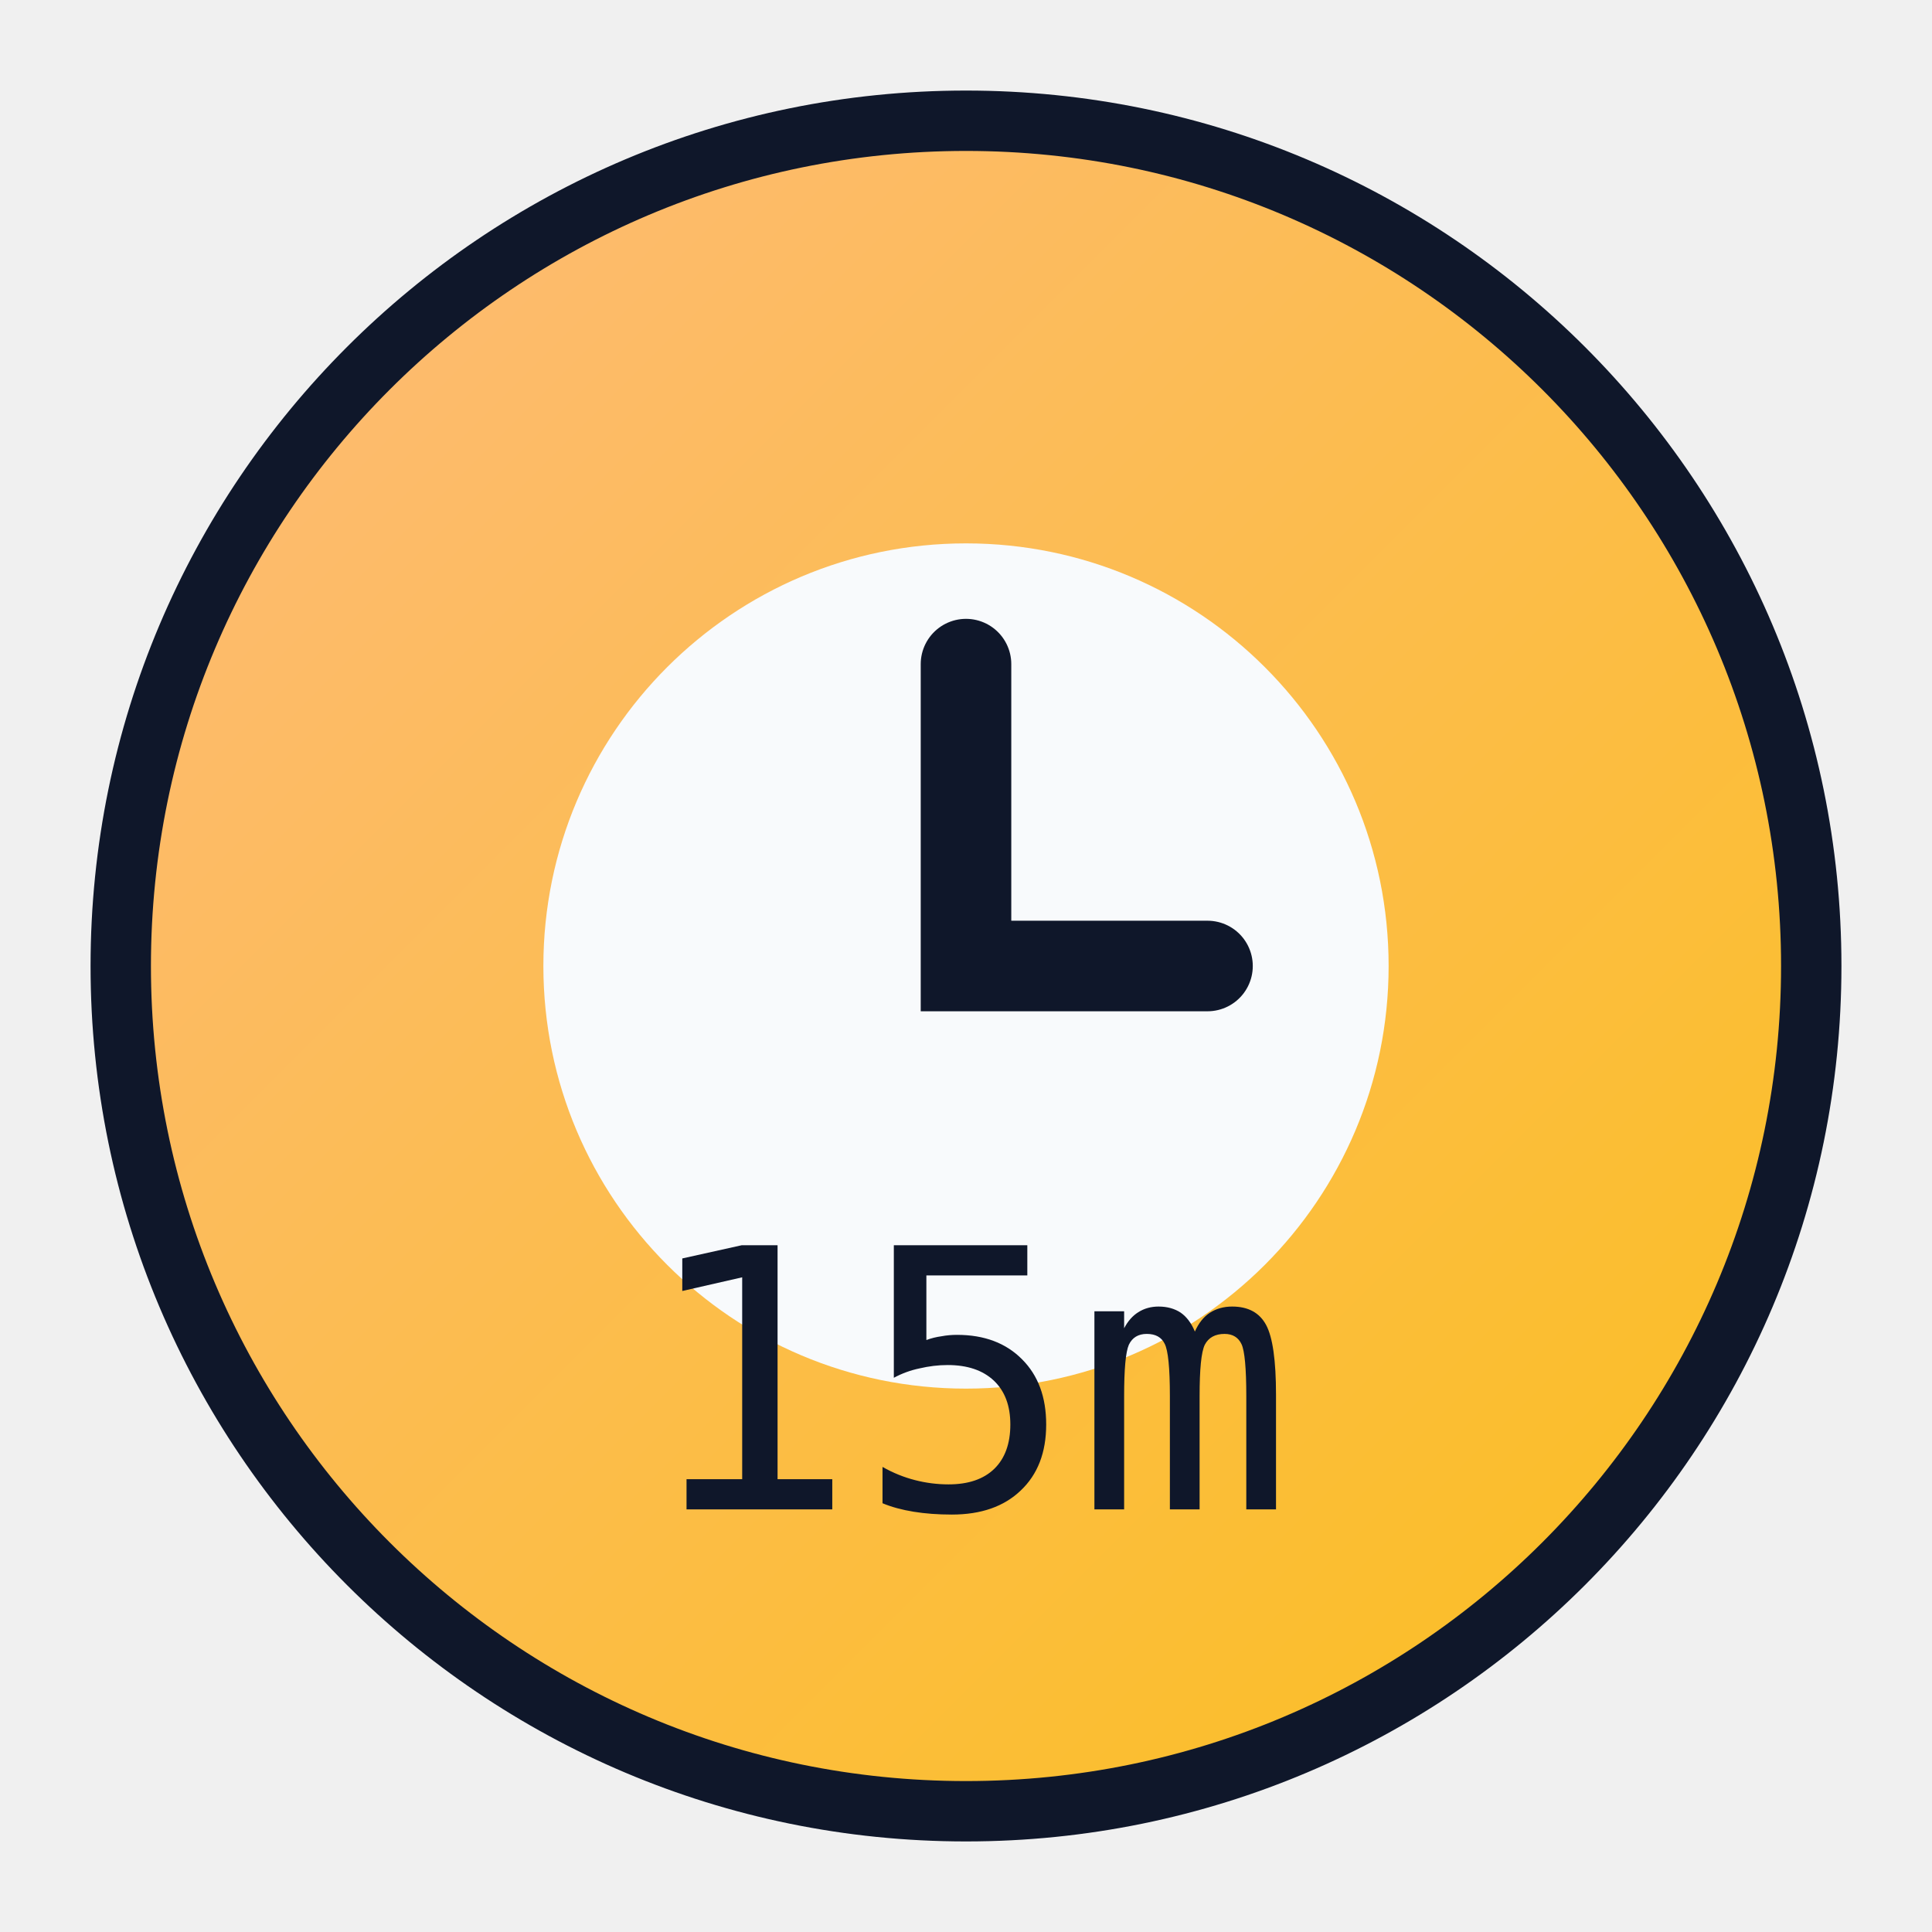
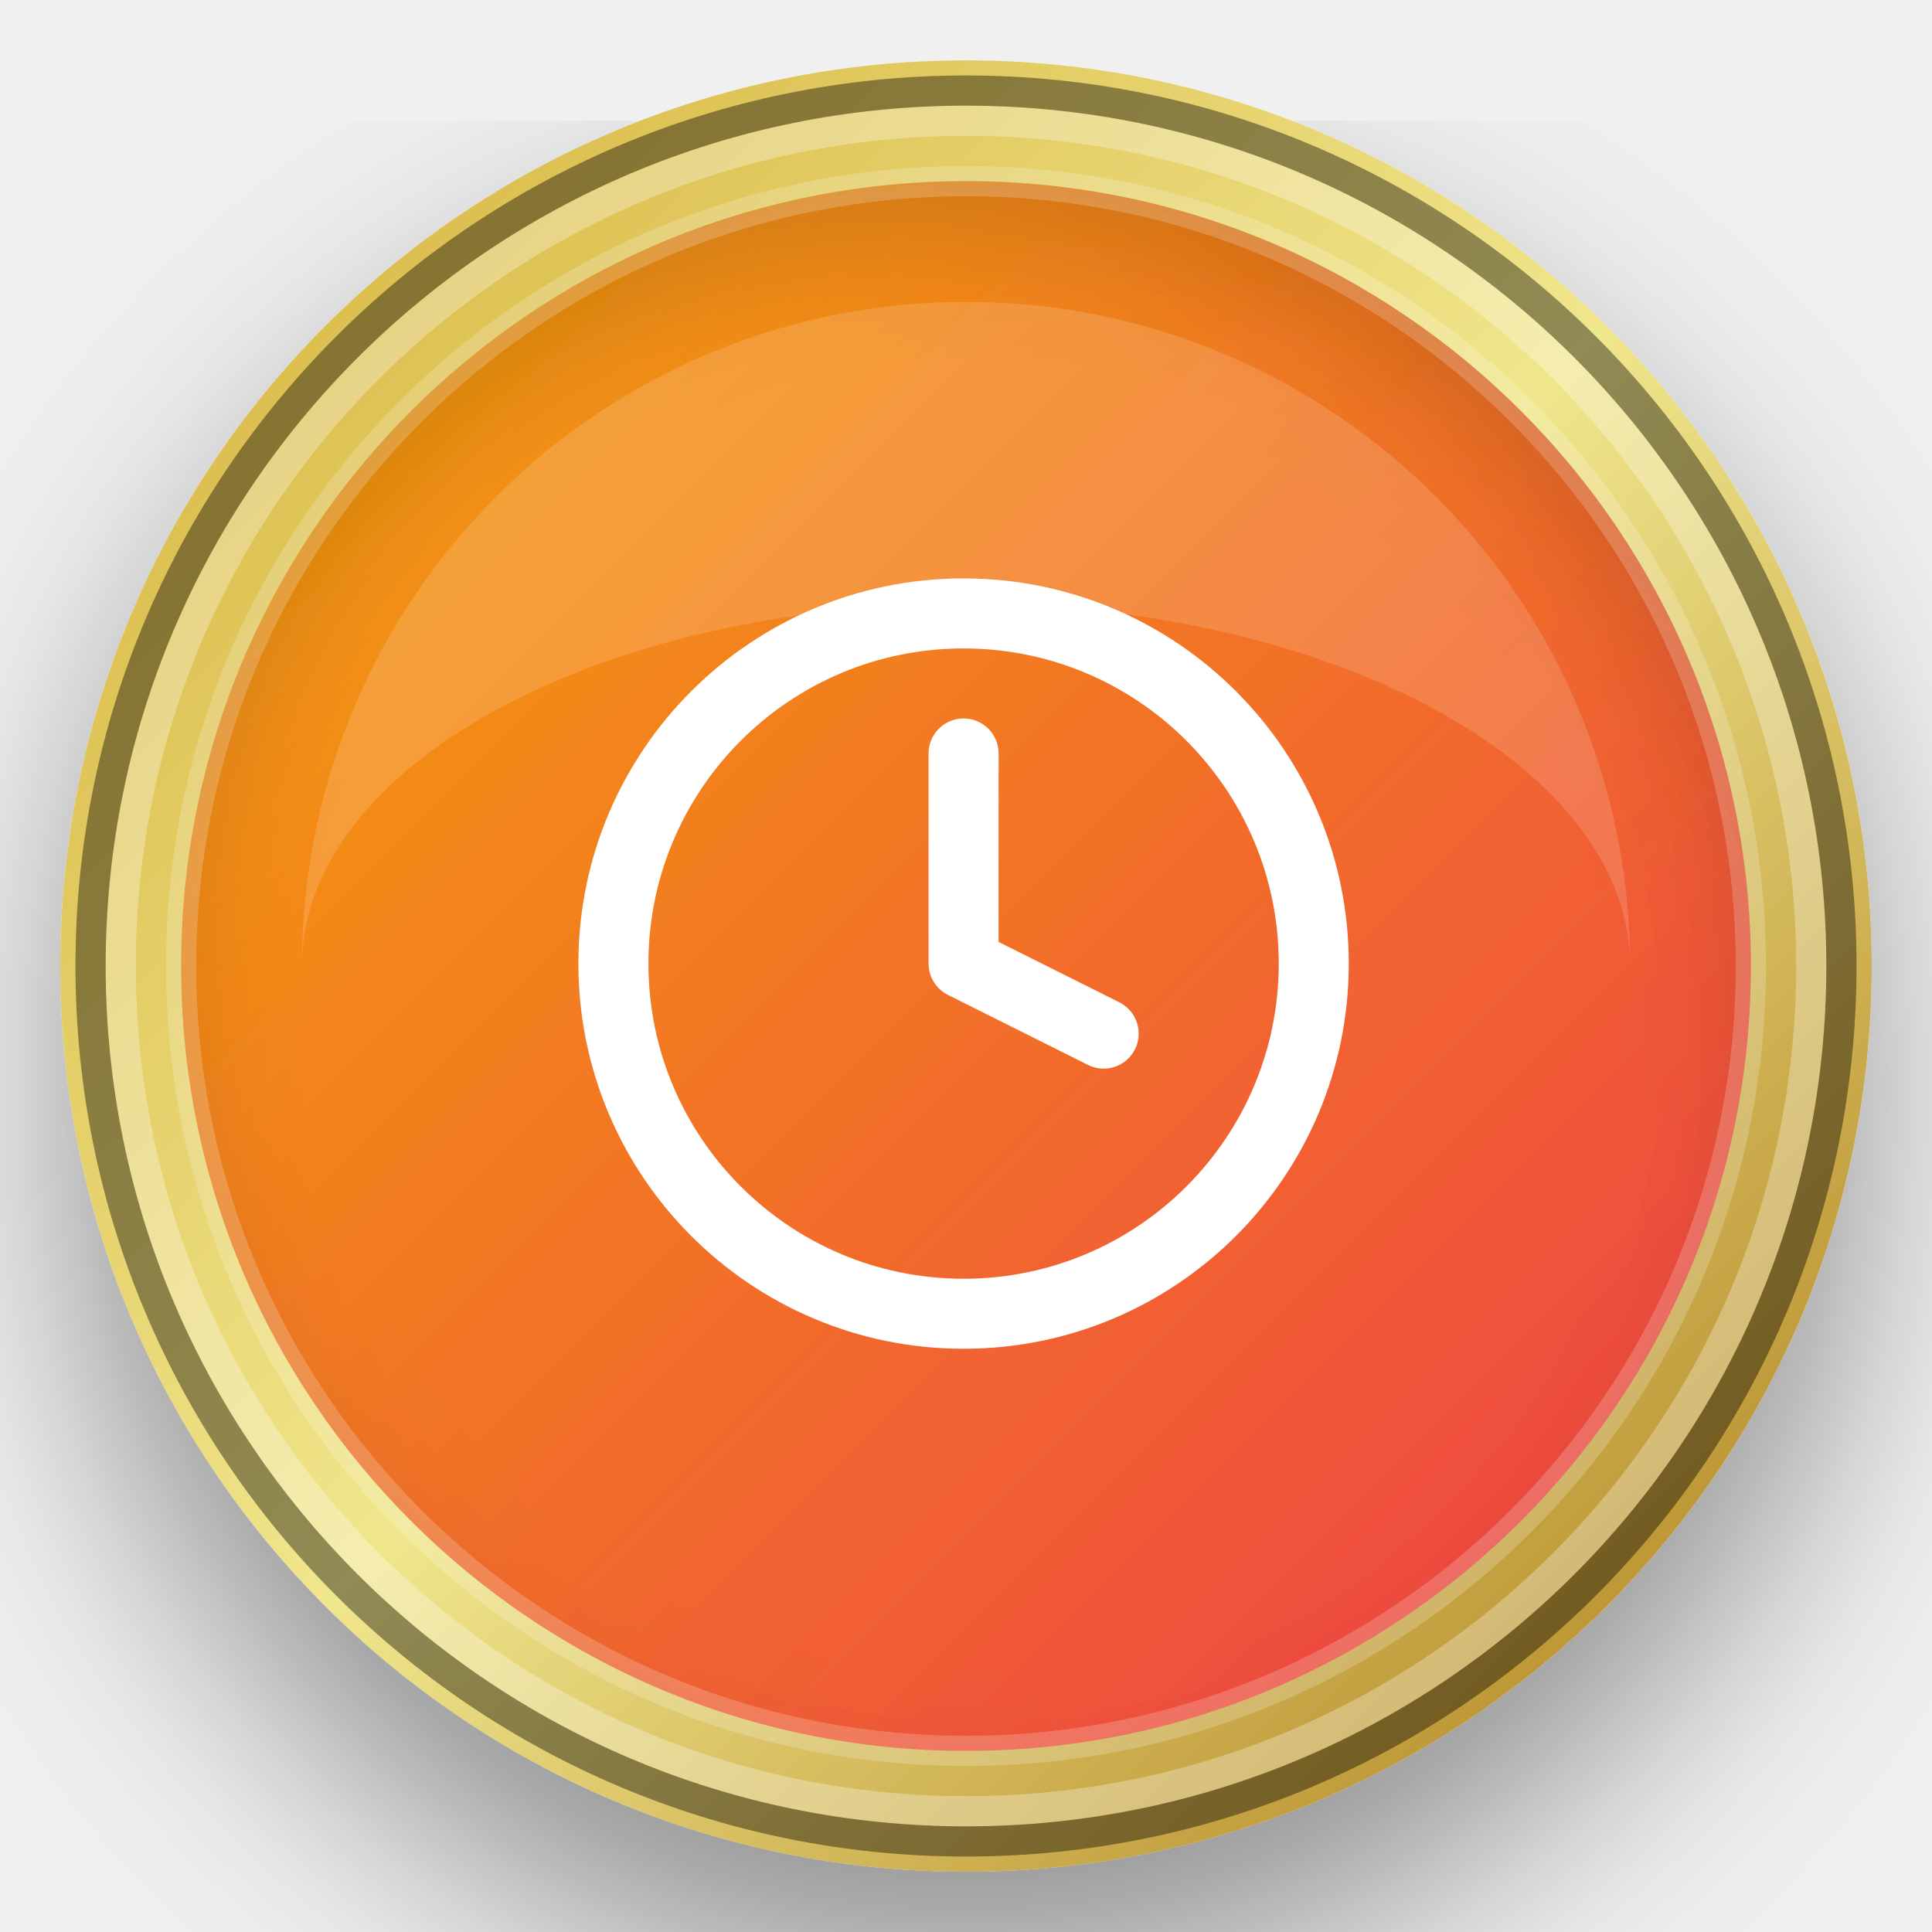
<svg xmlns="http://www.w3.org/2000/svg" width="64" height="64" viewBox="0 0 64 64" fill="none">
  <defs>
-     <linearGradient id="time15-bg" x1="8" y1="8" x2="56" y2="56" gradientUnits="userSpaceOnUse">
-       <stop offset="0" stop-color="#FDBA74" />
-       <stop offset="1" stop-color="#FBBF24" />
+     <filter id="badge-time-15_shadow" x="-50%" y="-50%" width="200%" height="200%">
+       <feDropShadow dx="0" dy="4" stdDeviation="4" flood-color="#000000" flood-opacity="0.4" />
+     </filter>
+     <filter id="badge-time-15_glow" x="-50%" y="-50%" width="200%" height="200%">
+       <feGaussianBlur stdDeviation="2.5" result="coloredBlur" />
+       <feMerge>
+         <feMergeNode in="coloredBlur" />
+         <feMergeNode in="SourceGraphic" />
+       </feMerge>
+     </filter>
+     <filter id="badge-time-15_inner_shadow">
+       <feOffset dx="0" dy="2" />
+       <feGaussianBlur stdDeviation="2" result="offset-blur" />
+       <feComposite operator="out" in="SourceGraphic" in2="offset-blur" result="inverse" />
+       <feFlood flood-color="black" flood-opacity="0.3" result="color" />
+       <feComposite operator="in" in="color" in2="inverse" result="shadow" />
+       <feComposite operator="over" in="shadow" in2="SourceGraphic" />
+     </filter>
+     <linearGradient id="badge-time-15_bg" x1="10" y1="10" x2="54" y2="54" gradientUnits="userSpaceOnUse">
+       <stop offset="0" stop-color="#F59E0B" />
+       <stop offset="1" stop-color="#EF4444" />
+     </linearGradient>
+     <linearGradient id="badge-time-15_ring" x1="0%" y1="0%" x2="100%" y2="100%">
+       <stop offset="0%" stop-color="#D4AF37" />
+       <stop offset="50%" stop-color="#F0E68C" />
+       <stop offset="100%" stop-color="#AA7814" />
    </linearGradient>
  </defs>
-   <circle cx="32" cy="32" r="28" fill="url(#time15-bg)" stroke="#0F172A" stroke-width="2" />
-   <circle cx="32" cy="32" r="14" fill="#F8FAFC" />
-   <path d="M32 22v10h8" stroke="#0F172A" stroke-width="3" stroke-linecap="round" />
-   <text x="32" y="50" text-anchor="middle" font-size="12" font-family="'Space Mono', monospace" fill="#0F172A">15m</text>
+   <circle cx="32" cy="32" r="30" fill="url(#badge-time-15_ring)" filter="url(#badge-time-15_shadow)" />
+   <circle cx="32" cy="32" r="28" fill="none" stroke="#FFFFFF" stroke-opacity="0.3" stroke-width="1" />
+   <circle cx="32" cy="32" r="29" fill="none" stroke="#000000" stroke-opacity="0.4" stroke-width="1" />
+   <circle cx="32" cy="32" r="26" fill="url(#badge-time-15_bg)" filter="url(#badge-time-15_inner_shadow)" />
+   <path d="M 10,32 A 22,22 0 0,1 54,32 A 22,12 0 0,0 10,32 Z" fill="#ffffff" opacity="0.15" />
+   <circle cx="32" cy="32" r="26" fill="none" stroke="#ffffff" stroke-opacity="0.2" stroke-width="1" />
+   <g transform="translate(18, 18) scale(1.16)">
+     <circle cx="12" cy="12" r="10" fill="none" stroke="#FFF" stroke-width="2" />
+     <path d="M12 6v6l4 2" stroke="#FFF" stroke-width="2" stroke-linecap="round" stroke-linejoin="round" />
+   </g>
</svg>
